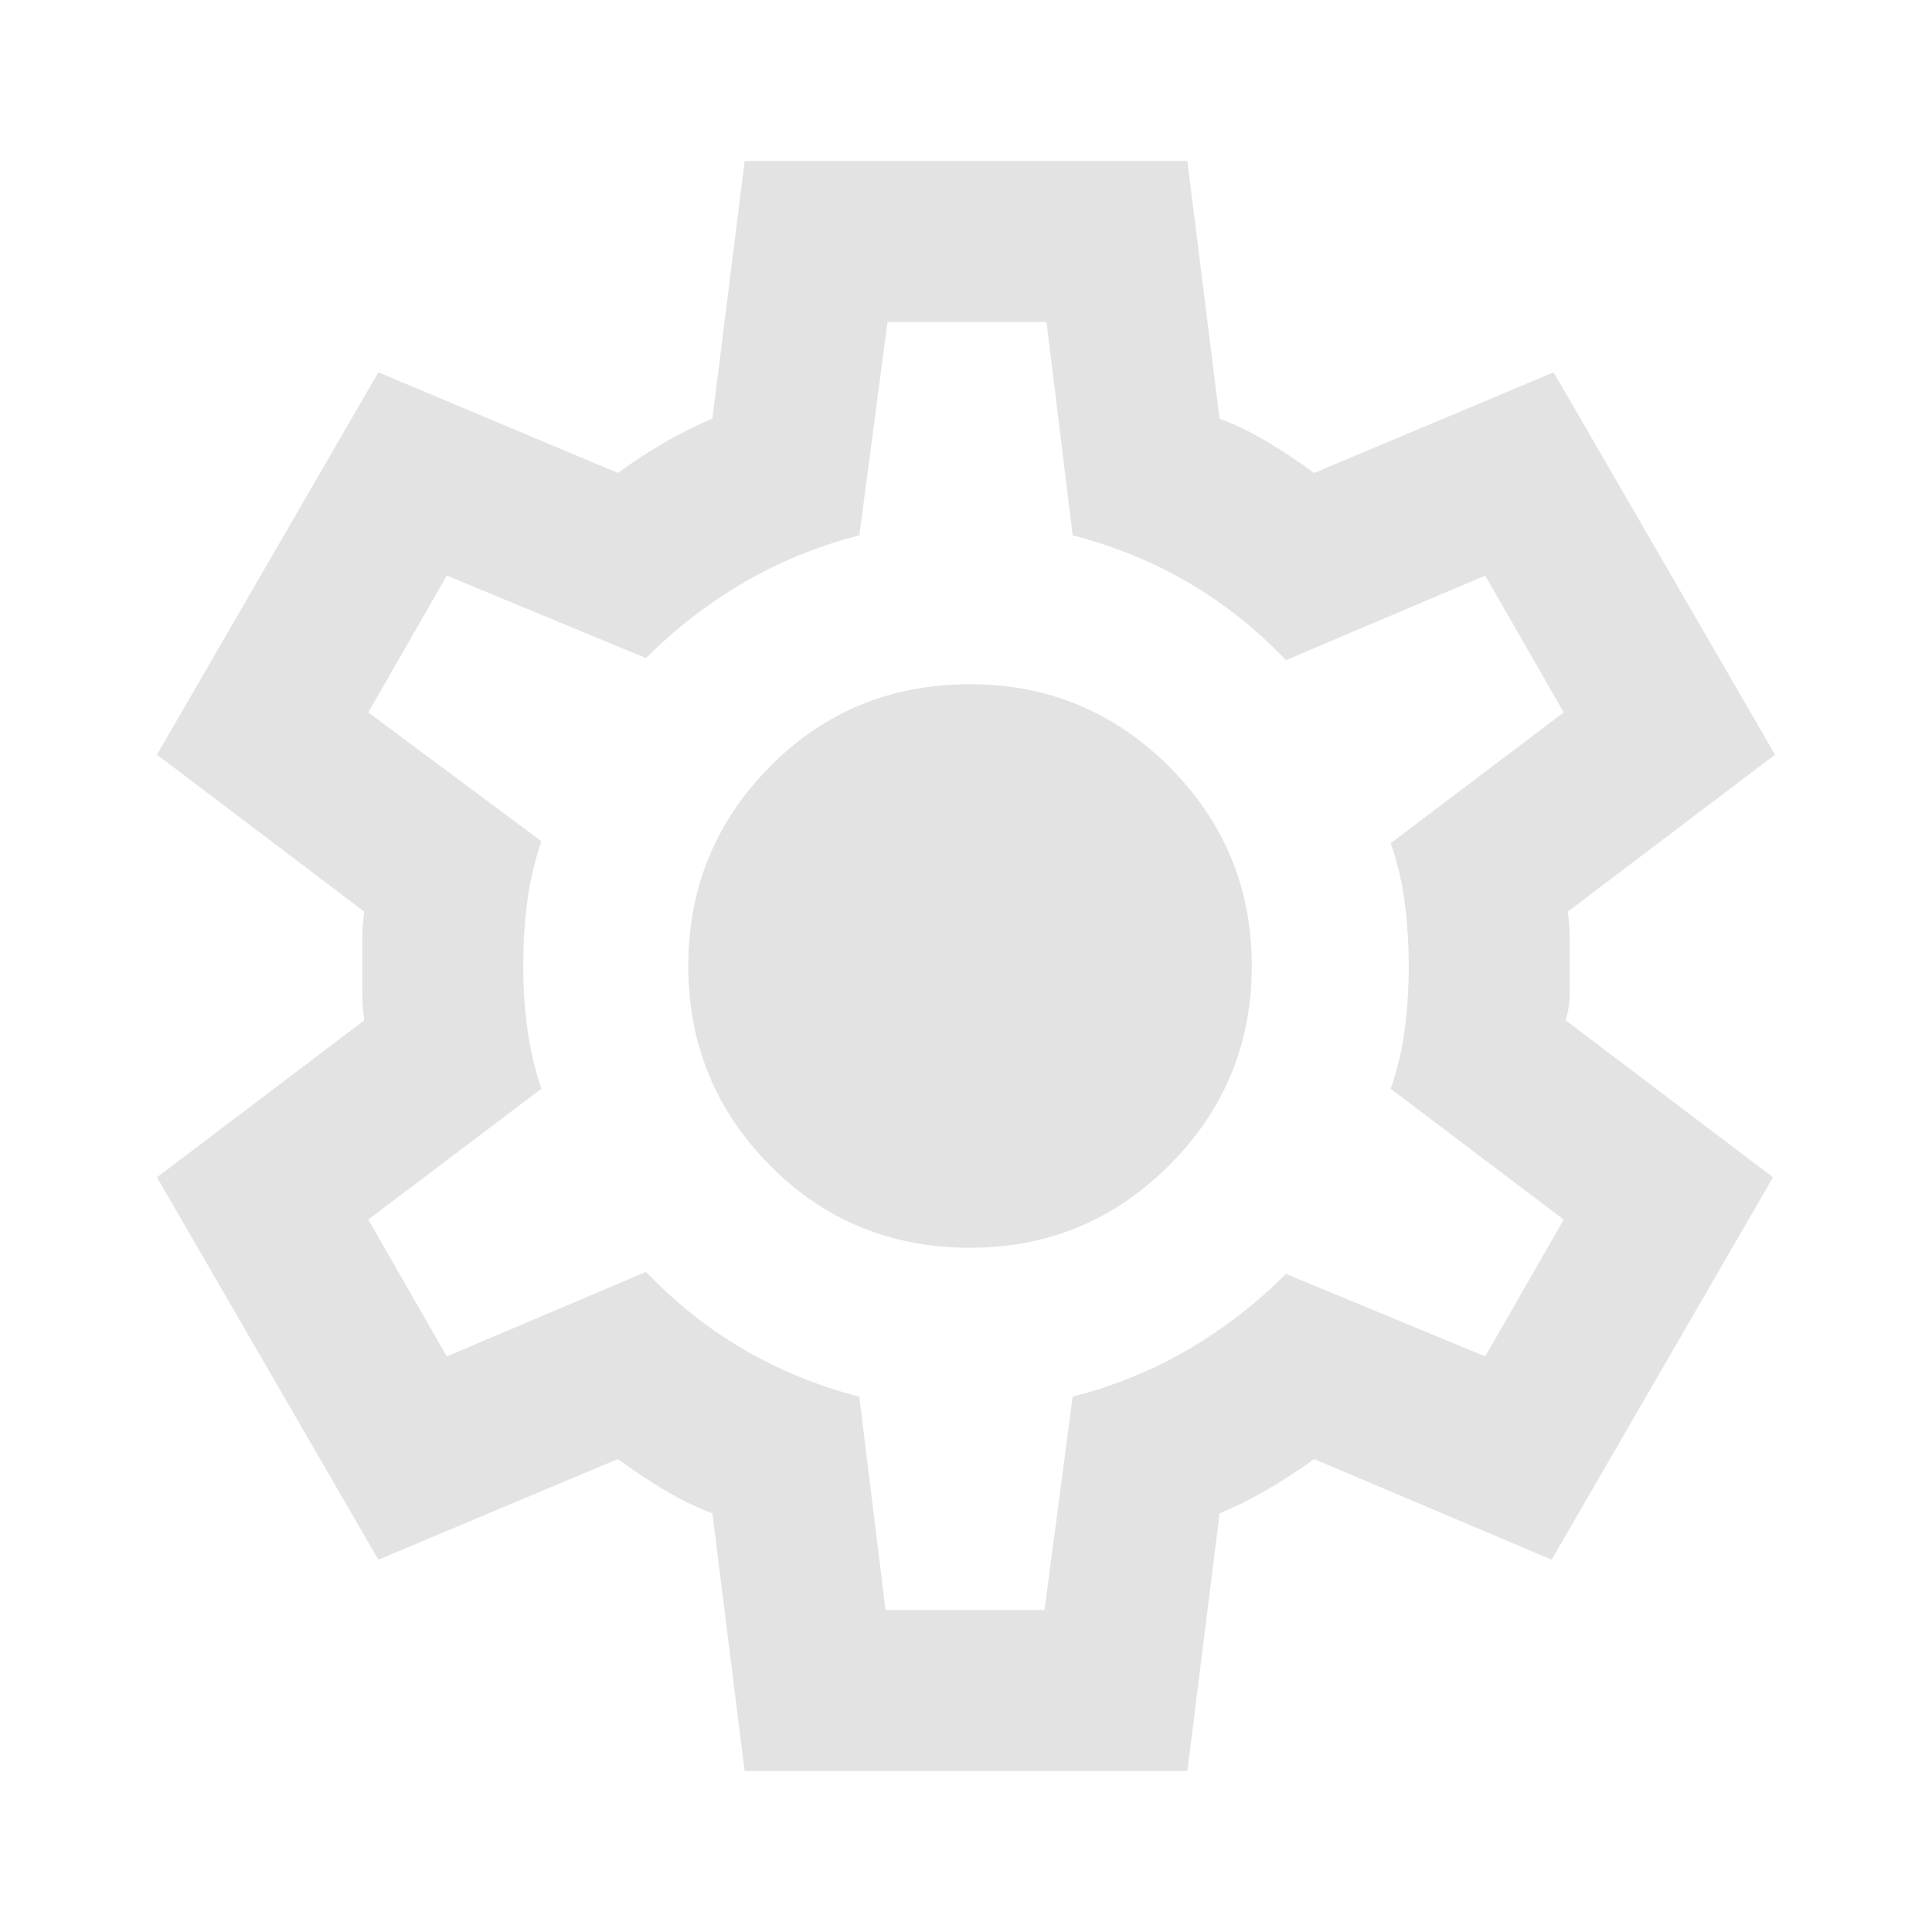
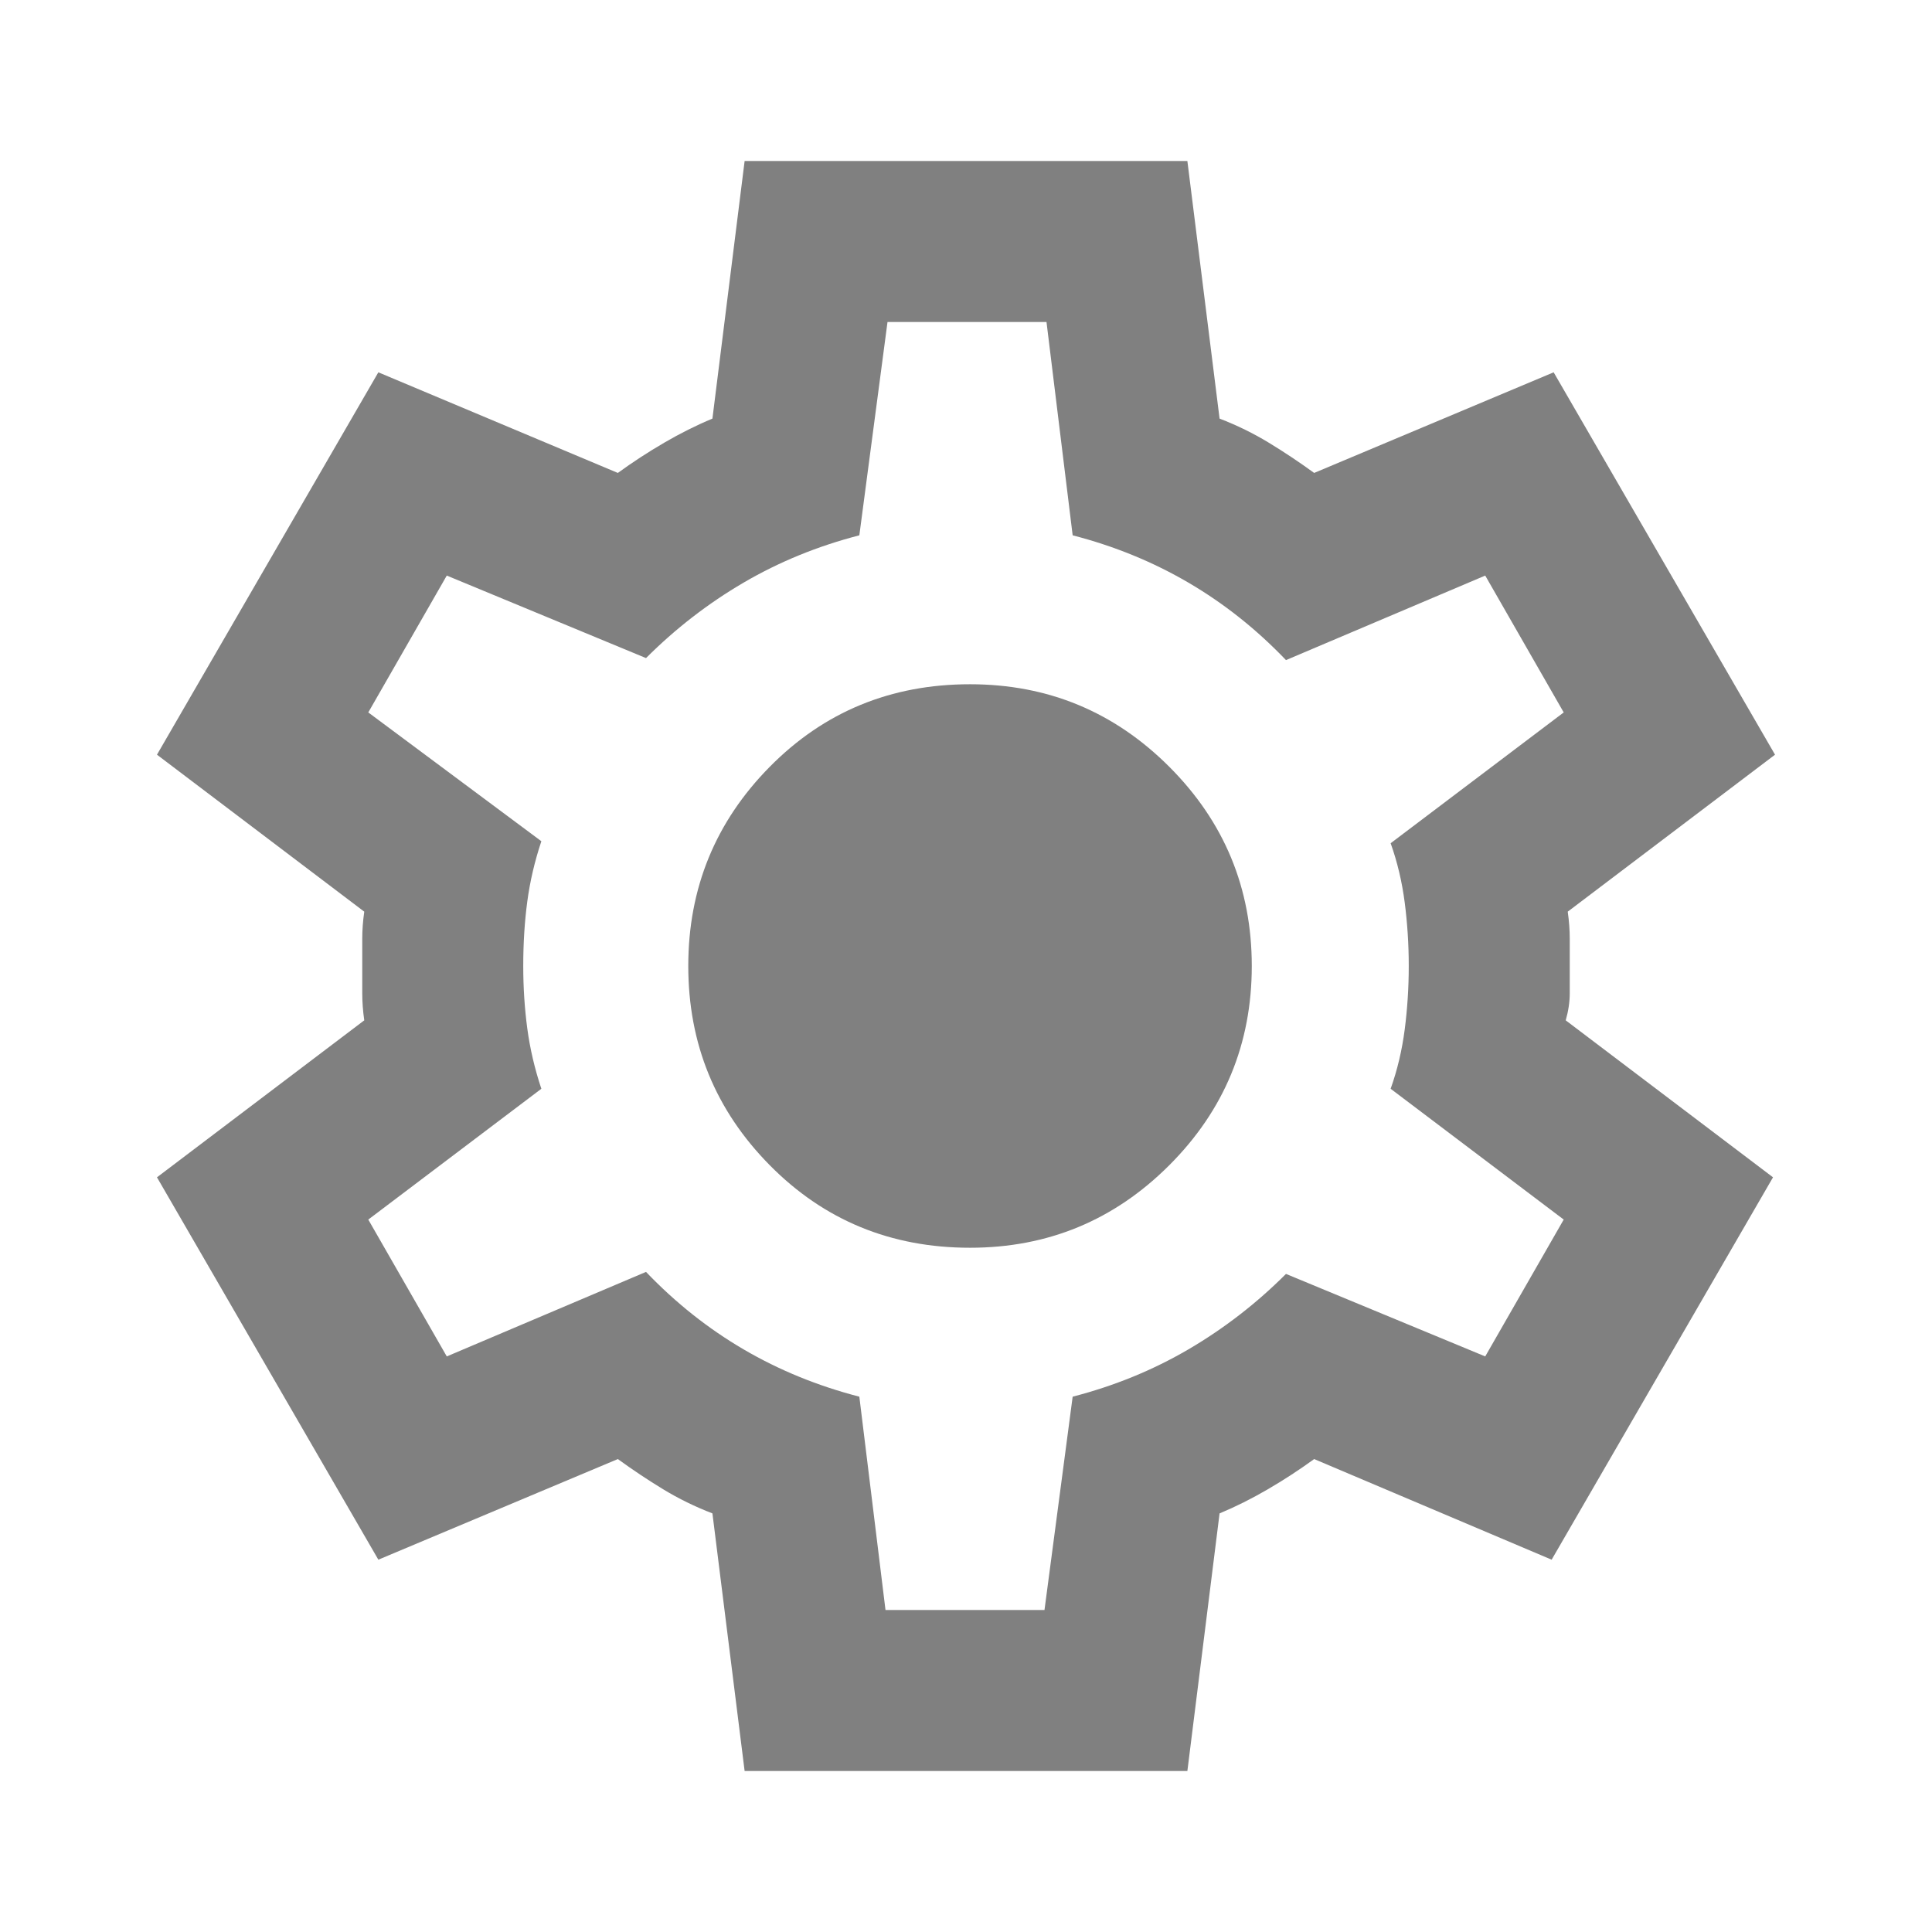
- <svg xmlns="http://www.w3.org/2000/svg" height="24px" viewBox="0 -960 960 960" width="24px" fill="#e3e3e3">
+ <svg xmlns="http://www.w3.org/2000/svg" height="24px" viewBox="0 -960 960 960" width="24px" fill="#808080">
  <path d="m370-80-16-128q-13-5-24.5-12T307-235l-119 50L78-375l103-78q-1-7-1-13.5v-27q0-6.5 1-13.5L78-585l110-190 119 50q11-8 23-15t24-12l16-128h220l16 128q13 5 24.5 12t22.5 15l119-50 110 190-103 78q1 7 1 13.5v27q0 6.5-2 13.5l103 78-110 190-118-50q-11 8-23 15t-24 12L590-80H370Zm70-80h79l14-106q31-8 57.5-23.5T639-327l99 41 39-68-86-65q5-14 7-29.5t2-31.5q0-16-2-31.5t-7-29.5l86-65-39-68-99 42q-22-23-48.5-38.5T533-694l-13-106h-79l-14 106q-31 8-57.5 23.5T321-633l-99-41-39 68 86 64q-5 15-7 30t-2 32q0 16 2 31t7 30l-86 65 39 68 99-42q22 23 48.5 38.5T427-266l13 106Zm42-180q58 0 99-41t41-99q0-58-41-99t-99-41q-59 0-99.5 41T342-480q0 58 40.5 99t99.5 41Zm-2-140Z" />
</svg>
